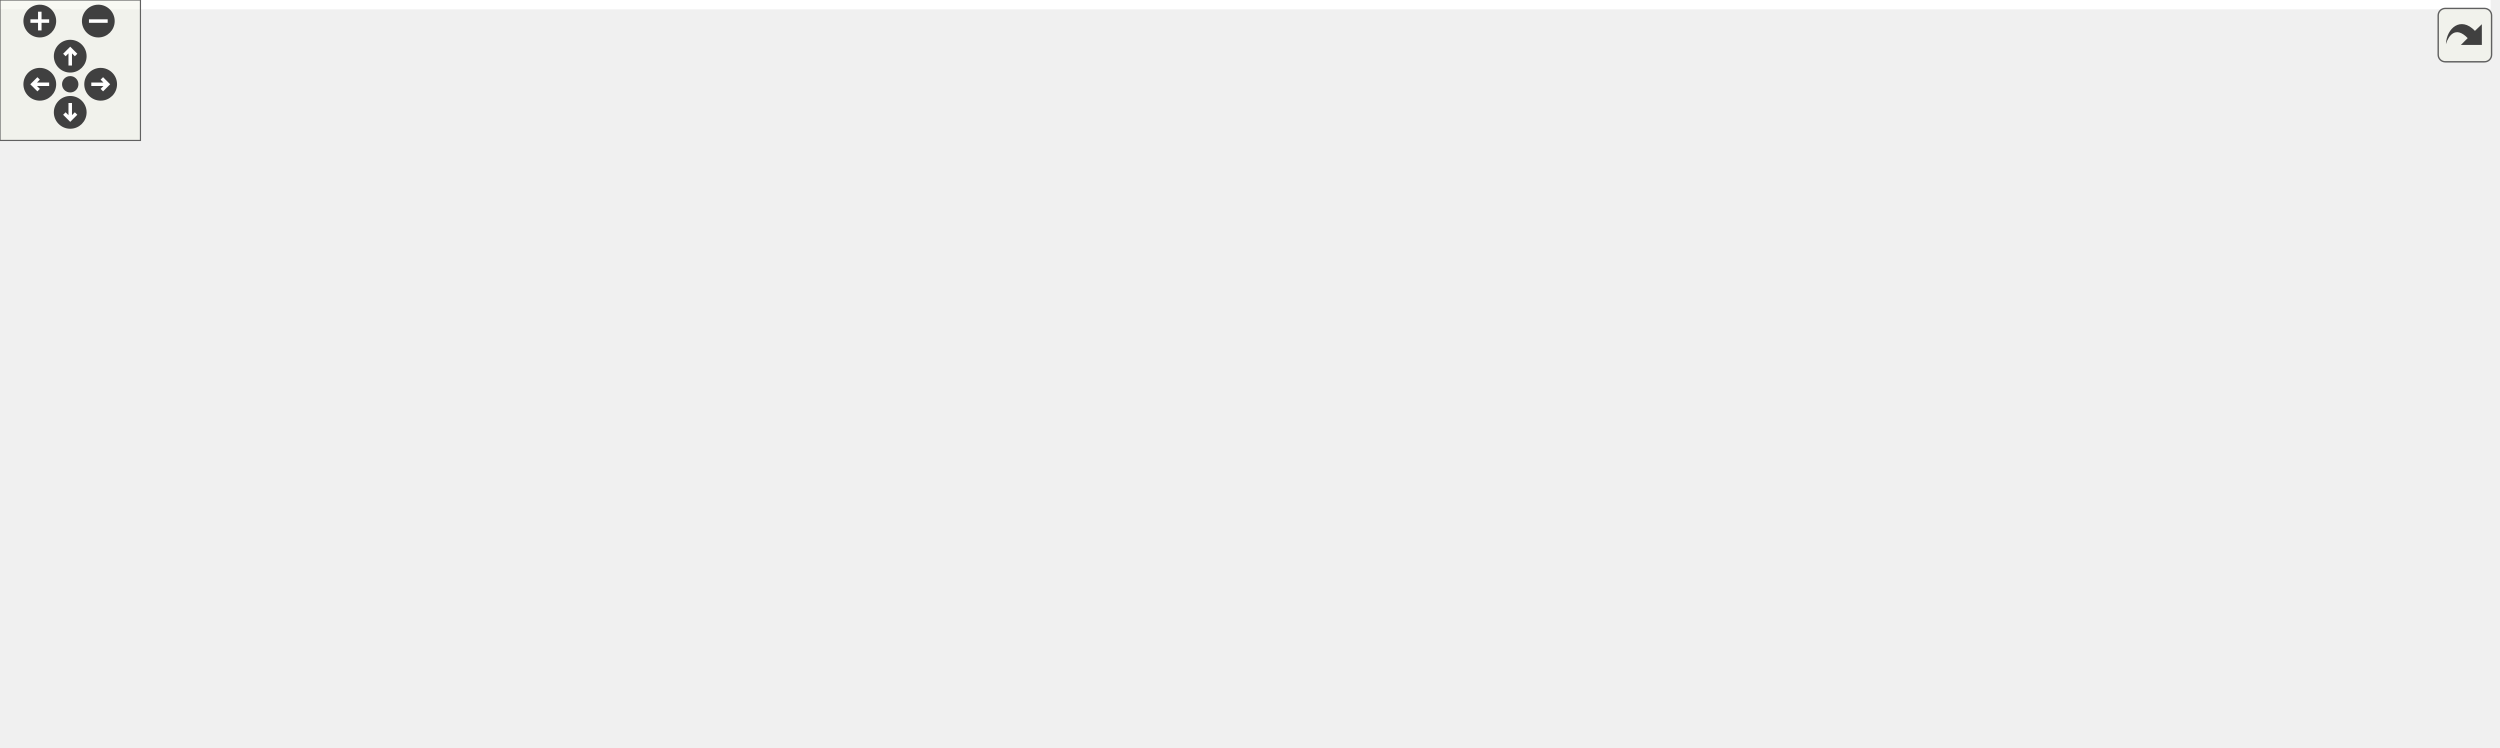
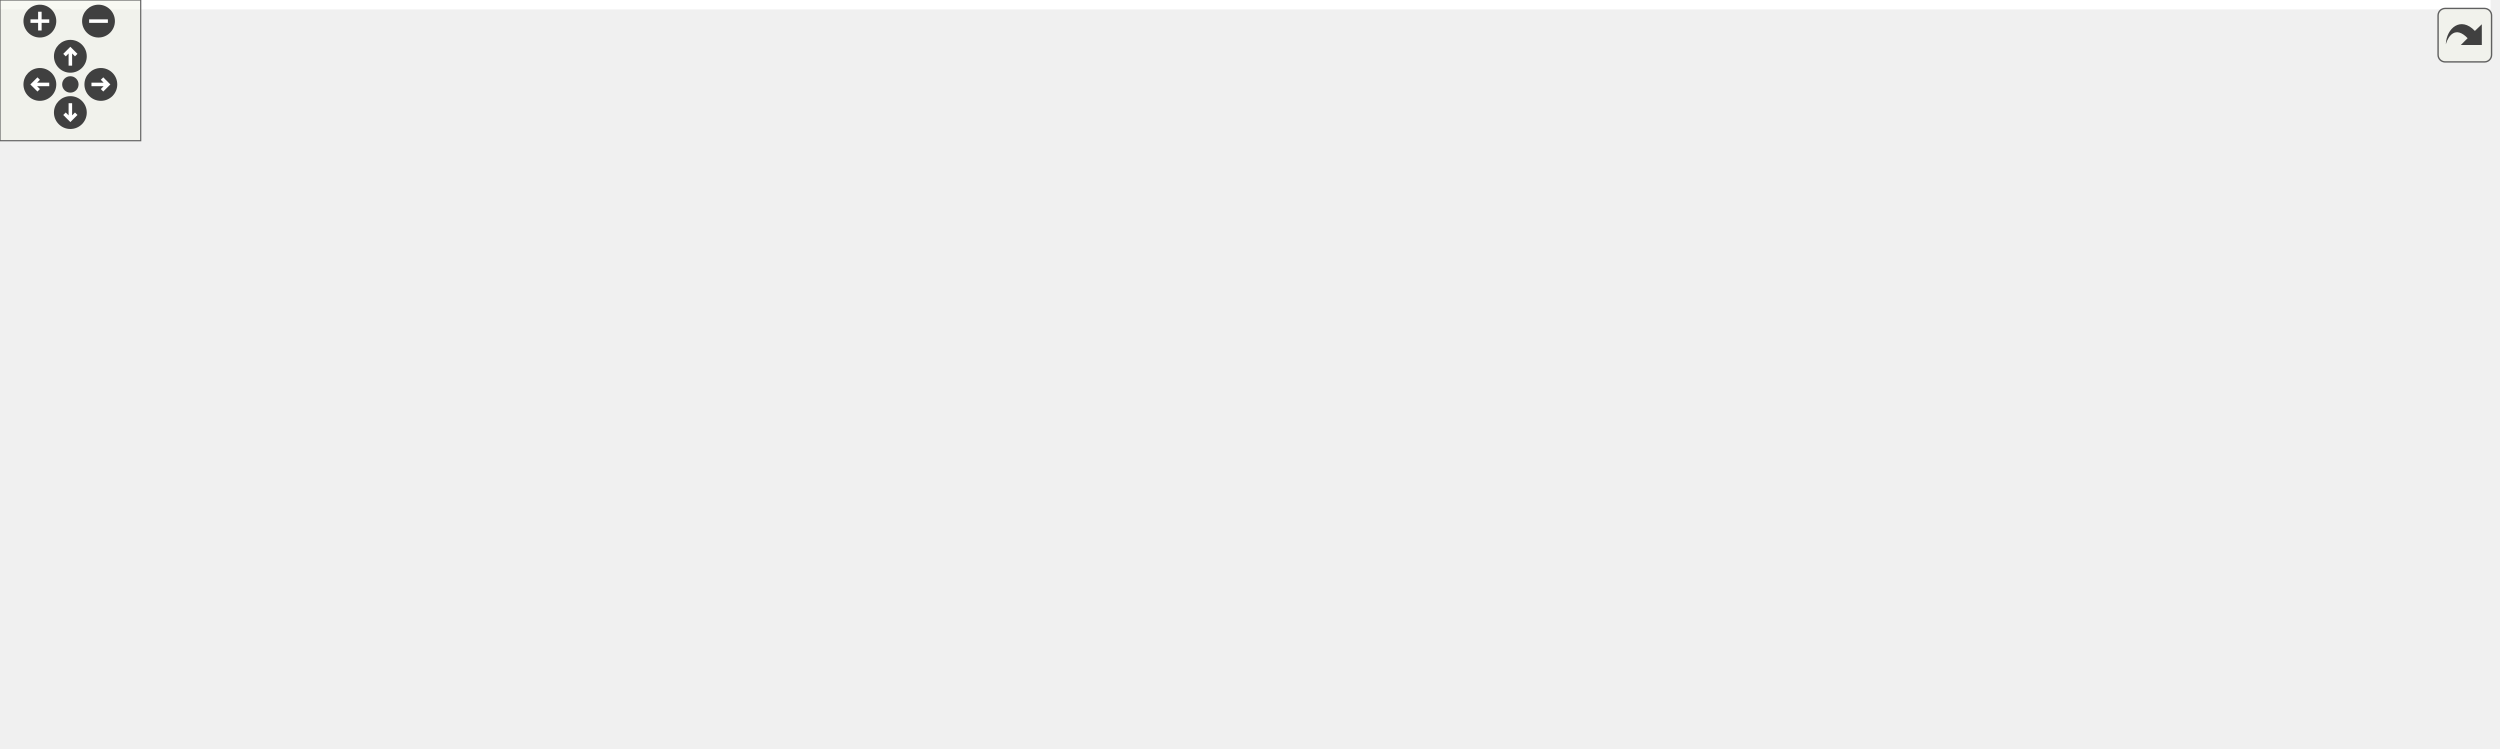
<svg xmlns="http://www.w3.org/2000/svg" xmlns:xlink="http://www.w3.org/1999/xlink" id="main" version="1.1" xml:space="preserve">
  <style type="text/css">
.edge:hover path { stroke: red; }
.edge:hover polygon { stroke: red; fill: red; }
</style>
  <defs>
    <circle id="rim" cx="0" cy="0" r="7" />
    <circle id="rim2" cx="0" cy="0" r="3.5" />
    <g id="zoomPlus">
      <use xlink:href="#rim" fill="#404040">
        <set attributeName="fill" to="#808080" begin="zoomplus.mouseover" end="zoomplus.mouseout" />
      </use>
      <path d="M-4,0h8M0,-4v8" fill="none" stroke="white" stroke-width="1.5" pointer-events="none" />
    </g>
    <g id="zoomMin">
      <use xlink:href="#rim" fill="#404040">
        <set attributeName="fill" to="#808080" begin="zoomminus.mouseover" end="zoomminus.mouseout" />
      </use>
      <path d="M-4,0h8" fill="none" stroke="white" stroke-width="1.5" pointer-events="none" />
    </g>
    <g id="dirArrow">
      <path fill="none" stroke="white" stroke-width="1.5" d="M0,-3.0v7 M-2.5,-0.5L0,-3.0L2.5,-0.5" />
    </g>
    <g id="resetDef">
      <use xlink:href="#rim2" fill="#404040">
        <set attributeName="fill" to="#808080" begin="reset.mouseover" end="reset.mouseout" />
      </use>
    </g>
  </defs>
  <svg id="graph" class="graph">
    <g id="viewport">
-       <polygon fill="white" stroke="none" points="-4,4 -4,-259 1064,-259 1064,4 -4,4" />
+       <polygon fill="white" stroke="none" points="-4,4 -4,-259 1062,-259 1062,4 -4,4" />
      <g id="node1" class="node">
        <g id="a_node1">
          <a xlink:title=" ">
-             <polygon fill="#bfbfbf" stroke="black" points="333.5,-224.5 333.5,-254.5 482.5,-254.5 482.5,-224.5 333.5,-224.5" />
-             <text text-anchor="start" x="341.5" y="-242.5" font-family="Helvetica,sans-Serif" font-size="10.00">C:/projects/ndt/sources</text>
-             <text text-anchor="middle" x="408" y="-231.5" font-family="Helvetica,sans-Serif" font-size="10.00">/include/ndt/packet_handlers.h</text>
+             <polygon fill="#bfbfbf" stroke="black" points="404.5,-224.5 404.5,-254.5 553.5,-254.5 553.5,-224.5 404.5,-224.5" />
+             <text text-anchor="start" x="412.5" y="-242.5" font-family="Helvetica,sans-Serif" font-size="10.00">C:/projects/ndt/sources</text>
+             <text text-anchor="middle" x="479" y="-231.5" font-family="Helvetica,sans-Serif" font-size="10.00">/include/ndt/packet_handlers.h</text>
          </a>
        </g>
      </g>
      <g id="node2" class="node">
        <g id="a_node2">
          <a xlink:title=" ">
-             <polygon fill="white" stroke="#bfbfbf" points="414,-56.5 414,-75.5 452,-75.5 452,-56.5 414,-56.5" />
-             <text text-anchor="middle" x="433" y="-63.5" font-family="Helvetica,sans-Serif" font-size="10.00">array</text>
+             <polygon fill="white" stroke="#bfbfbf" points="1020,-56.5 1020,-75.5 1058,-75.5 1058,-56.5 1020,-56.5" />
+             <text text-anchor="middle" x="1039" y="-63.5" font-family="Helvetica,sans-Serif" font-size="10.00">array</text>
          </a>
        </g>
      </g>
      <g id="edge1" class="edge">
-         <path fill="none" stroke="midnightblue" d="M340.21,-224.451C305.987,-213.715 274.486,-195.909 289,-168 313.172,-121.52 369.62,-91.977 404.227,-77.545" />
-         <polygon fill="midnightblue" stroke="midnightblue" points="405.807,-80.683 413.785,-73.711 403.201,-74.186 405.807,-80.683" />
+         <path fill="none" stroke="midnightblue" d="M513.833,-224.37C551.494,-209.362 613.462,-185.442 668,-168 815.249,-120.907 857.863,-120.599 1010.05,-76.171" />
+         <polygon fill="midnightblue" stroke="midnightblue" points="1011.15,-79.497 1019.76,-73.321 1009.18,-72.78 1011.15,-79.497" />
      </g>
      <g id="node3" class="node">
        <g id="a_node3">
          <a xlink:title=" ">
-             <polygon fill="white" stroke="#bfbfbf" points="298,-168.5 298,-187.5 356,-187.5 356,-168.5 298,-168.5" />
-             <text text-anchor="middle" x="327" y="-175.5" font-family="Helvetica,sans-Serif" font-size="10.00">functional</text>
+             <polygon fill="white" stroke="#bfbfbf" points="677,-168.5 677,-187.5 735,-187.5 735,-168.5 677,-168.5" />
+             <text text-anchor="middle" x="706" y="-175.5" font-family="Helvetica,sans-Serif" font-size="10.00">functional</text>
          </a>
        </g>
      </g>
      <g id="edge2" class="edge">
-         <path fill="none" stroke="midnightblue" d="M388.804,-224.399C376.184,-215.129 359.707,-203.025 346.939,-193.647" />
-         <polygon fill="midnightblue" stroke="midnightblue" points="348.918,-190.757 338.786,-187.658 344.773,-196.399 348.918,-190.757" />
+         <path fill="none" stroke="midnightblue" d="M532.508,-224.475C573.724,-213.672 629.75,-198.986 666.85,-189.262" />
+         <polygon fill="midnightblue" stroke="midnightblue" points="667.999,-192.579 676.785,-186.658 666.224,-185.808 667.999,-192.579" />
      </g>
      <g id="node4" class="node">
        <g id="a_node4">
          <a xlink:title=" ">
-             <polygon fill="white" stroke="#bfbfbf" points="334,-56.5 334,-75.5 396,-75.5 396,-56.5 334,-56.5" />
-             <text text-anchor="middle" x="365" y="-63.5" font-family="Helvetica,sans-Serif" font-size="10.00">type_traits</text>
+             <polygon fill="white" stroke="#bfbfbf" points="332,-56.5 332,-75.5 394,-75.5 394,-56.5 332,-56.5" />
+             <text text-anchor="middle" x="363" y="-63.5" font-family="Helvetica,sans-Serif" font-size="10.00">type_traits</text>
          </a>
        </g>
      </g>
      <g id="edge3" class="edge">
-         <path fill="none" stroke="midnightblue" d="M404.481,-224.465C396.768,-193.704 378.371,-120.329 369.689,-85.7" />
-         <polygon fill="midnightblue" stroke="midnightblue" points="372.973,-84.408 367.146,-75.56 366.183,-86.111 372.973,-84.408" />
+         <path fill="none" stroke="midnightblue" d="M475.15,-224.366C467.891,-199.61 450.317,-147.649 422,-112 412.295,-99.782 398.565,-89.052 386.792,-81.137" />
+         <polygon fill="midnightblue" stroke="midnightblue" points="388.574,-78.121 378.27,-75.655 384.787,-84.008 388.574,-78.121" />
      </g>
      <g id="node5" class="node">
        <g id="a_node5">
          <a xlink:title=" ">
-             <polygon fill="white" stroke="#bfbfbf" points="412,-168.5 412,-187.5 452,-187.5 452,-168.5 412,-168.5" />
-             <text text-anchor="middle" x="432" y="-175.5" font-family="Helvetica,sans-Serif" font-size="10.00">utility</text>
+             <polygon fill="white" stroke="#bfbfbf" points="0,-56.5 0,-75.5 40,-75.5 40,-56.5 0,-56.5" />
+             <text text-anchor="middle" x="20" y="-63.5" font-family="Helvetica,sans-Serif" font-size="10.00">utility</text>
          </a>
        </g>
      </g>
      <g id="edge4" class="edge">
-         <path fill="none" stroke="midnightblue" d="M413.688,-224.399C416.995,-216.199 421.198,-205.781 424.742,-196.994" />
-         <polygon fill="midnightblue" stroke="midnightblue" points="428.013,-198.241 428.508,-187.658 421.521,-195.622 428.013,-198.241" />
+         <path fill="none" stroke="midnightblue" d="M440.758,-224.484C385.554,-204.222 280.349,-165.501 191,-132 141.333,-113.378 83.69,-91.388 49.617,-78.351" />
+         <polygon fill="midnightblue" stroke="midnightblue" points="50.837,-75.07 40.246,-74.764 48.334,-81.608 50.837,-75.07" />
      </g>
      <g id="node6" class="node">
        <g id="a_node6">
          <a xlink:href="bin__rw_8h.html" target="_top" xlink:title=" ">
-             <polygon fill="white" stroke="black" points="470.5,-168.5 470.5,-187.5 523.5,-187.5 523.5,-168.5 470.5,-168.5" />
-             <text text-anchor="middle" x="497" y="-175.5" font-family="Helvetica,sans-Serif" font-size="10.00">bin_rw.h</text>
+             <polygon fill="white" stroke="black" points="358.5,-168.5 358.5,-187.5 411.5,-187.5 411.5,-168.5 358.5,-168.5" />
+             <text text-anchor="middle" x="385" y="-175.5" font-family="Helvetica,sans-Serif" font-size="10.00">bin_rw.h</text>
          </a>
        </g>
      </g>
      <g id="edge5" class="edge">
-         <path fill="none" stroke="midnightblue" d="M429.092,-224.399C443.091,-215.04 461.411,-202.792 475.495,-193.377" />
-         <polygon fill="midnightblue" stroke="midnightblue" points="477.682,-196.125 484.05,-187.658 473.791,-190.306 477.682,-196.125" />
+         <path fill="none" stroke="midnightblue" d="M456.723,-224.399C441.797,-214.951 422.219,-202.559 407.29,-193.109" />
+         <polygon fill="midnightblue" stroke="midnightblue" points="408.999,-190.049 398.678,-187.658 405.255,-195.964 408.999,-190.049" />
      </g>
      <g id="node26" class="node">
        <g id="a_node26">
          <a xlink:href="utils_8h.html" target="_top" xlink:title=" ">
-             <polygon fill="white" stroke="black" points="591.5,-112.5 591.5,-131.5 634.5,-131.5 634.5,-112.5 591.5,-112.5" />
-             <text text-anchor="middle" x="613" y="-119.5" font-family="Helvetica,sans-Serif" font-size="10.00">utils.h</text>
-           </a>
-         </g>
-       </g>
-       <g id="edge41" class="edge">
-         <path fill="none" stroke="midnightblue" d="M451.052,-224.456C475.593,-215.606 506.452,-203.021 532,-188 556.131,-173.813 580.783,-152.928 596.45,-138.686" />
-         <polygon fill="midnightblue" stroke="midnightblue" points="599.207,-140.904 604.169,-131.543 594.453,-135.766 599.207,-140.904" />
+             <polygon fill="white" stroke="black" points="577.5,-112.5 577.5,-131.5 620.5,-131.5 620.5,-112.5 577.5,-112.5" />
+             <text text-anchor="middle" x="599" y="-119.5" font-family="Helvetica,sans-Serif" font-size="10.00">utils.h</text>
+           </a>
+         </g>
+       </g>
+       <g id="edge42" class="edge">
+         <path fill="none" stroke="midnightblue" d="M493.714,-224.337C516.22,-202.676 559.049,-161.453 582.551,-138.832" />
+         <polygon fill="midnightblue" stroke="midnightblue" points="585.215,-141.126 589.993,-131.669 580.361,-136.082 585.215,-141.126" />
      </g>
      <g id="edge8" class="edge">
-         <path fill="none" stroke="midnightblue" d="M486.185,-168.47C474.848,-159.491 456.554,-144.896 441,-132 420.701,-115.17 397.738,-95.432 382.417,-82.16" />
-         <polygon fill="midnightblue" stroke="midnightblue" points="384.603,-79.422 374.757,-75.511 380.014,-84.709 384.603,-79.422" />
+         <path fill="none" stroke="midnightblue" d="M374.562,-168.245C365.576,-159.969 353.254,-146.663 348,-132 342.451,-116.515 347.677,-98.205 353.429,-84.97" />
+         <polygon fill="midnightblue" stroke="midnightblue" points="356.76,-86.123 357.96,-75.596 350.457,-83.077 356.76,-86.123" />
      </g>
      <g id="node7" class="node">
        <g id="a_node7">
          <a xlink:title=" ">
-             <polygon fill="white" stroke="#bfbfbf" points="450,-112.5 450,-131.5 506,-131.5 506,-112.5 450,-112.5" />
-             <text text-anchor="middle" x="478" y="-119.5" font-family="Helvetica,sans-Serif" font-size="10.00">algorithm</text>
+             <polygon fill="white" stroke="#bfbfbf" points="357,-112.5 357,-131.5 413,-131.5 413,-112.5 357,-112.5" />
+             <text text-anchor="middle" x="385" y="-119.5" font-family="Helvetica,sans-Serif" font-size="10.00">algorithm</text>
          </a>
        </g>
      </g>
      <g id="edge6" class="edge">
-         <path fill="none" stroke="midnightblue" d="M493.863,-168.083C491.317,-160.849 487.644,-150.409 484.473,-141.397" />
-         <polygon fill="midnightblue" stroke="midnightblue" points="487.7,-140.023 481.079,-131.751 481.097,-142.346 487.7,-140.023" />
+         <path fill="none" stroke="midnightblue" d="M385,-168.083C385,-161.006 385,-150.861 385,-141.986" />
+         <polygon fill="midnightblue" stroke="midnightblue" points="388.5,-141.751 385,-131.751 381.5,-141.751 388.5,-141.751" />
      </g>
      <g id="node8" class="node">
        <g id="a_node8">
          <a xlink:title=" ">
-             <polygon fill="white" stroke="#bfbfbf" points="270,-56.5 270,-75.5 316,-75.5 316,-56.5 270,-56.5" />
-             <text text-anchor="middle" x="293" y="-63.5" font-family="Helvetica,sans-Serif" font-size="10.00">cstring</text>
+             <polygon fill="white" stroke="#bfbfbf" points="268,-56.5 268,-75.5 314,-75.5 314,-56.5 268,-56.5" />
+             <text text-anchor="middle" x="291" y="-63.5" font-family="Helvetica,sans-Serif" font-size="10.00">cstring</text>
          </a>
        </g>
      </g>
      <g id="edge7" class="edge">
-         <path fill="none" stroke="midnightblue" d="M480.992,-168.368C445.539,-149.251 360.188,-103.229 317.779,-80.361" />
-         <polygon fill="midnightblue" stroke="midnightblue" points="319.396,-77.257 308.933,-75.591 316.074,-83.418 319.396,-77.257" />
+         <path fill="none" stroke="midnightblue" d="M376.171,-168.274C367.288,-159.378 353.322,-145.067 342,-132 328.263,-116.146 313.577,-97.192 303.509,-83.855" />
+         <polygon fill="midnightblue" stroke="midnightblue" points="306.142,-81.531 297.345,-75.626 300.539,-85.728 306.142,-81.531" />
      </g>
      <g id="node9" class="node">
        <g id="a_node9">
          <a xlink:href="buffer_8h.html" target="_top" xlink:title=" ">
-             <polygon fill="white" stroke="black" points="524,-112.5 524,-131.5 572,-131.5 572,-112.5 524,-112.5" />
-             <text text-anchor="middle" x="548" y="-119.5" font-family="Helvetica,sans-Serif" font-size="10.00">buffer.h</text>
+             <polygon fill="white" stroke="black" points="469,-112.5 469,-131.5 517,-131.5 517,-112.5 469,-112.5" />
+             <text text-anchor="middle" x="493" y="-119.5" font-family="Helvetica,sans-Serif" font-size="10.00">buffer.h</text>
          </a>
        </g>
      </g>
      <g id="edge9" class="edge">
-         <path fill="none" stroke="midnightblue" d="M505.422,-168.083C512.848,-160.22 523.852,-148.569 532.812,-139.081" />
-         <polygon fill="midnightblue" stroke="midnightblue" points="535.413,-141.424 539.735,-131.751 530.324,-136.618 535.413,-141.424" />
+         <path fill="none" stroke="midnightblue" d="M402.352,-168.324C419.672,-159.664 446.515,-146.242 466.502,-136.249" />
+         <polygon fill="midnightblue" stroke="midnightblue" points="468.312,-139.257 475.691,-131.655 465.181,-132.996 468.312,-139.257" />
      </g>
      <g id="node23" class="node">
        <g id="a_node23">
          <a xlink:href="endian_8h.html" target="_top" xlink:title=" ">
-             <polygon fill="white" stroke="black" points="188.5,-112.5 188.5,-131.5 241.5,-131.5 241.5,-112.5 188.5,-112.5" />
-             <text text-anchor="middle" x="215" y="-119.5" font-family="Helvetica,sans-Serif" font-size="10.00">endian.h</text>
+             <polygon fill="white" stroke="black" points="200.5,-112.5 200.5,-131.5 253.5,-131.5 253.5,-112.5 200.5,-112.5" />
+             <text text-anchor="middle" x="227" y="-119.5" font-family="Helvetica,sans-Serif" font-size="10.00">endian.h</text>
          </a>
        </g>
      </g>
      <g id="edge25" class="edge">
-         <path fill="none" stroke="midnightblue" d="M470.308,-170.125C467.177,-169.378 464.022,-168.654 461,-168 387.069,-152.014 299.834,-136.945 251.642,-128.949" />
-         <polygon fill="midnightblue" stroke="midnightblue" points="252.121,-125.481 241.685,-127.305 250.981,-132.387 252.121,-125.481" />
-       </g>
-       <g id="edge31" class="edge">
-         <path fill="none" stroke="midnightblue" d="M515.381,-168.444C534.216,-159.675 563.731,-145.935 585.379,-135.858" />
-         <polygon fill="midnightblue" stroke="midnightblue" points="587.117,-138.91 594.705,-131.516 584.162,-132.564 587.117,-138.91" />
+         <path fill="none" stroke="midnightblue" d="M359.964,-168.444C333.384,-159.359 291.191,-144.939 261.477,-134.783" />
+         <polygon fill="midnightblue" stroke="midnightblue" points="262.513,-131.439 251.918,-131.516 260.249,-138.062 262.513,-131.439" />
+       </g>
+       <g id="edge32" class="edge">
+         <path fill="none" stroke="midnightblue" d="M411.671,-170.27C451.315,-160.266 525.629,-141.514 567.761,-130.883" />
+         <polygon fill="midnightblue" stroke="midnightblue" points="568.65,-134.268 577.489,-128.428 566.937,-127.481 568.65,-134.268" />
      </g>
      <g id="edge14" class="edge">
-         <path fill="none" stroke="midnightblue" d="M523.699,-113.829C493.039,-104.782 439.943,-89.114 403.68,-78.414" />
-         <polygon fill="midnightblue" stroke="midnightblue" points="404.513,-75.01 393.931,-75.537 402.532,-81.724 404.513,-75.01" />
+         <path fill="none" stroke="midnightblue" d="M472.401,-112.444C451.007,-103.557 417.319,-89.563 392.976,-79.451" />
+         <polygon fill="midnightblue" stroke="midnightblue" points="394.08,-76.12 383.503,-75.516 391.395,-82.585 394.08,-76.12" />
      </g>
      <g id="node10" class="node">
        <g id="a_node10">
          <a xlink:title=" ">
-             <polygon fill="white" stroke="#bfbfbf" points="470.5,-56.5 470.5,-75.5 519.5,-75.5 519.5,-56.5 470.5,-56.5" />
-             <text text-anchor="middle" x="495" y="-63.5" font-family="Helvetica,sans-Serif" font-size="10.00">cassert</text>
+             <polygon fill="white" stroke="#bfbfbf" points="412.5,-56.5 412.5,-75.5 461.5,-75.5 461.5,-56.5 412.5,-56.5" />
+             <text text-anchor="middle" x="437" y="-63.5" font-family="Helvetica,sans-Serif" font-size="10.00">cassert</text>
          </a>
        </g>
      </g>
      <g id="edge10" class="edge">
-         <path fill="none" stroke="midnightblue" d="M539.248,-112.083C531.53,-104.22 520.095,-92.569 510.783,-83.081" />
-         <polygon fill="midnightblue" stroke="midnightblue" points="513.092,-80.436 503.589,-75.751 508.096,-85.34 513.092,-80.436" />
+         <path fill="none" stroke="midnightblue" d="M484.003,-112.324C475.806,-104.42 463.494,-92.548 453.528,-82.938" />
+         <polygon fill="midnightblue" stroke="midnightblue" points="455.789,-80.256 446.161,-75.834 450.93,-85.295 455.789,-80.256" />
      </g>
      <g id="node11" class="node">
        <g id="a_node11">
          <a xlink:title=" ">
-             <polygon fill="white" stroke="#bfbfbf" points="391,-0.5 391,-19.5 439,-19.5 439,-0.5 391,-0.5" />
-             <text text-anchor="middle" x="415" y="-7.5" font-family="Helvetica,sans-Serif" font-size="10.00">cstddef</text>
+             <polygon fill="white" stroke="#bfbfbf" points="333,-0.5 333,-19.5 381,-19.5 381,-0.5 333,-0.5" />
+             <text text-anchor="middle" x="357" y="-7.5" font-family="Helvetica,sans-Serif" font-size="10.00">cstddef</text>
          </a>
        </g>
      </g>
      <g id="edge11" class="edge">
-         <path fill="none" stroke="midnightblue" d="M547.64,-112.256C546.618,-98.561 542.731,-71.967 528,-56 516.921,-43.991 477.943,-30.057 448.845,-20.913" />
-         <polygon fill="midnightblue" stroke="midnightblue" points="449.614,-17.488 439.027,-17.89 447.554,-24.178 449.614,-17.488" />
+         <path fill="none" stroke="midnightblue" d="M492.189,-112.234C490.47,-98.508 485.269,-71.874 470,-56 458.706,-44.258 419.972,-30.322 390.981,-21.103" />
+         <polygon fill="midnightblue" stroke="midnightblue" points="391.782,-17.686 381.194,-18.05 389.698,-24.369 391.782,-17.686" />
      </g>
      <g id="node12" class="node">
        <g id="a_node12">
          <a xlink:title=" ">
-             <polygon fill="white" stroke="#bfbfbf" points="206,-56.5 206,-75.5 252,-75.5 252,-56.5 206,-56.5" />
-             <text text-anchor="middle" x="229" y="-63.5" font-family="Helvetica,sans-Serif" font-size="10.00">cstdint</text>
+             <polygon fill="white" stroke="#bfbfbf" points="204,-56.5 204,-75.5 250,-75.5 250,-56.5 204,-56.5" />
+             <text text-anchor="middle" x="227" y="-63.5" font-family="Helvetica,sans-Serif" font-size="10.00">cstdint</text>
          </a>
        </g>
      </g>
      <g id="edge12" class="edge">
-         <path fill="none" stroke="midnightblue" d="M523.934,-114.062C520.939,-113.309 517.908,-112.6 515,-112 406.498,-89.607 374.379,-98.917 262.334,-76.034" />
-         <polygon fill="midnightblue" stroke="midnightblue" points="262.833,-72.563 252.33,-73.95 261.405,-79.416 262.833,-72.563" />
+         <path fill="none" stroke="midnightblue" d="M468.941,-117.062C427.994,-110.212 341.974,-95.186 259.757,-76.018" />
+         <polygon fill="midnightblue" stroke="midnightblue" points="260.548,-72.609 250.012,-73.722 258.943,-79.422 260.548,-72.609" />
      </g>
      <g id="node13" class="node">
        <g id="a_node13">
          <a xlink:title=" ">
-             <polygon fill="white" stroke="#bfbfbf" points="576,-56.5 576,-75.5 650,-75.5 650,-56.5 576,-56.5" />
-             <text text-anchor="middle" x="613" y="-63.5" font-family="Helvetica,sans-Serif" font-size="10.00">system_error</text>
+             <polygon fill="white" stroke="#bfbfbf" points="518,-56.5 518,-75.5 592,-75.5 592,-56.5 518,-56.5" />
+             <text text-anchor="middle" x="555" y="-63.5" font-family="Helvetica,sans-Serif" font-size="10.00">system_error</text>
          </a>
        </g>
      </g>
      <g id="edge13" class="edge">
-         <path fill="none" stroke="midnightblue" d="M558.443,-112.324C568.146,-104.263 582.815,-92.076 594.5,-82.37" />
-         <polygon fill="midnightblue" stroke="midnightblue" points="596.911,-84.916 602.367,-75.834 592.438,-79.532 596.911,-84.916" />
+         <path fill="none" stroke="midnightblue" d="M502.961,-112.324C512.127,-104.341 525.937,-92.313 537.028,-82.653" />
+         <polygon fill="midnightblue" stroke="midnightblue" points="539.615,-85.041 544.857,-75.834 535.018,-79.762 539.615,-85.041" />
      </g>
      <g id="node14" class="node">
        <g id="a_node14">
          <a xlink:href="common_8h.html" target="_top" xlink:title="Header with typedefs to make type designation platform independent.">
-             <polygon fill="white" stroke="black" points="668,-56.5 668,-75.5 730,-75.5 730,-56.5 668,-56.5" />
-             <text text-anchor="middle" x="699" y="-63.5" font-family="Helvetica,sans-Serif" font-size="10.00">common.h</text>
+             <polygon fill="white" stroke="black" points="610,-56.5 610,-75.5 672,-75.5 672,-56.5 610,-56.5" />
+             <text text-anchor="middle" x="641" y="-63.5" font-family="Helvetica,sans-Serif" font-size="10.00">common.h</text>
          </a>
        </g>
      </g>
      <g id="edge15" class="edge">
-         <path fill="none" stroke="midnightblue" d="M571.926,-112.444C597.219,-103.399 637.302,-89.064 665.68,-78.916" />
-         <polygon fill="midnightblue" stroke="midnightblue" points="666.948,-82.179 675.186,-75.516 664.591,-75.588 666.948,-82.179" />
+         <path fill="none" stroke="midnightblue" d="M516.451,-112.444C541.133,-103.438 580.185,-89.189 607.977,-79.049" />
+         <polygon fill="midnightblue" stroke="midnightblue" points="609.464,-82.232 617.659,-75.516 607.065,-75.656 609.464,-82.232" />
      </g>
      <g id="edge24" class="edge">
-         <path fill="none" stroke="midnightblue" d="M667.59,-57.77C664.69,-57.151 661.793,-56.552 659,-56 568.772,-38.165 542.61,-40.365 448.975,-20.035" />
-         <polygon fill="midnightblue" stroke="midnightblue" points="449.602,-16.589 439.083,-17.859 448.098,-23.426 449.602,-16.589" />
+         <path fill="none" stroke="midnightblue" d="M609.59,-57.77C606.69,-57.151 603.793,-56.552 601,-56 510.772,-38.165 484.61,-40.365 390.975,-20.035" />
+         <polygon fill="midnightblue" stroke="midnightblue" points="391.602,-16.589 381.083,-17.859 390.098,-23.426 391.602,-16.589" />
      </g>
      <g id="node15" class="node">
        <g id="a_node15">
          <a xlink:title=" ">
-             <polygon fill="white" stroke="#bfbfbf" points="705,-0.5 705,-19.5 767,-19.5 767,-0.5 705,-0.5" />
-             <text text-anchor="middle" x="736" y="-7.5" font-family="Helvetica,sans-Serif" font-size="10.00">arpa/inet.h</text>
+             <polygon fill="white" stroke="#bfbfbf" points="647,-0.5 647,-19.5 709,-19.5 709,-0.5 647,-0.5" />
+             <text text-anchor="middle" x="678" y="-7.5" font-family="Helvetica,sans-Serif" font-size="10.00">arpa/inet.h</text>
          </a>
        </g>
      </g>
      <g id="edge16" class="edge">
-         <path fill="none" stroke="midnightblue" d="M705.11,-56.083C710.282,-48.534 717.846,-37.495 724.194,-28.23" />
-         <polygon fill="midnightblue" stroke="midnightblue" points="727.239,-29.979 730.004,-19.751 721.464,-26.022 727.239,-29.979" />
+         <path fill="none" stroke="midnightblue" d="M647.11,-56.083C652.282,-48.534 659.846,-37.495 666.194,-28.23" />
+         <polygon fill="midnightblue" stroke="midnightblue" points="669.239,-29.979 672.004,-19.751 663.464,-26.022 669.239,-29.979" />
      </g>
      <g id="node16" class="node">
        <g id="a_node16">
          <a xlink:title=" ">
-             <polygon fill="white" stroke="#bfbfbf" points="785.5,-0.5 785.5,-19.5 832.5,-19.5 832.5,-0.5 785.5,-0.5" />
-             <text text-anchor="middle" x="809" y="-7.5" font-family="Helvetica,sans-Serif" font-size="10.00">errno.h</text>
+             <polygon fill="white" stroke="#bfbfbf" points="727.5,-0.5 727.5,-19.5 774.5,-19.5 774.5,-0.5 727.5,-0.5" />
+             <text text-anchor="middle" x="751" y="-7.5" font-family="Helvetica,sans-Serif" font-size="10.00">errno.h</text>
          </a>
        </g>
      </g>
      <g id="edge17" class="edge">
-         <path fill="none" stroke="midnightblue" d="M716.673,-56.324C734.394,-47.625 761.903,-34.12 782.288,-24.113" />
-         <polygon fill="midnightblue" stroke="midnightblue" points="783.936,-27.203 791.37,-19.654 780.851,-20.919 783.936,-27.203" />
+         <path fill="none" stroke="midnightblue" d="M658.673,-56.324C676.394,-47.625 703.903,-34.12 724.288,-24.113" />
+         <polygon fill="midnightblue" stroke="midnightblue" points="725.936,-27.203 733.37,-19.654 722.851,-20.919 725.936,-27.203" />
      </g>
      <g id="node17" class="node">
        <g id="a_node17">
          <a xlink:title=" ">
-             <polygon fill="white" stroke="#bfbfbf" points="850.5,-0.5 850.5,-19.5 893.5,-19.5 893.5,-0.5 850.5,-0.5" />
-             <text text-anchor="middle" x="872" y="-7.5" font-family="Helvetica,sans-Serif" font-size="10.00">fcntl.h</text>
+             <polygon fill="white" stroke="#bfbfbf" points="792.5,-0.5 792.5,-19.5 835.5,-19.5 835.5,-0.5 792.5,-0.5" />
+             <text text-anchor="middle" x="814" y="-7.5" font-family="Helvetica,sans-Serif" font-size="10.00">fcntl.h</text>
          </a>
        </g>
      </g>
      <g id="edge18" class="edge">
-         <path fill="none" stroke="midnightblue" d="M726.412,-56.444C757.448,-46.756 807.923,-31.001 840.54,-20.82" />
-         <polygon fill="midnightblue" stroke="midnightblue" points="841.952,-24.046 850.455,-17.725 839.866,-17.364 841.952,-24.046" />
+         <path fill="none" stroke="midnightblue" d="M668.412,-56.444C699.448,-46.756 749.923,-31.001 782.54,-20.82" />
+         <polygon fill="midnightblue" stroke="midnightblue" points="783.952,-24.046 792.455,-17.725 781.866,-17.364 783.952,-24.046" />
      </g>
      <g id="node18" class="node">
        <g id="a_node18">
          <a xlink:title=" ">
-             <polygon fill="white" stroke="#bfbfbf" points="911.5,-0.5 911.5,-19.5 960.5,-19.5 960.5,-0.5 911.5,-0.5" />
-             <text text-anchor="middle" x="936" y="-7.5" font-family="Helvetica,sans-Serif" font-size="10.00">netdb.h</text>
+             <polygon fill="white" stroke="#bfbfbf" points="853.5,-0.5 853.5,-19.5 902.5,-19.5 902.5,-0.5 853.5,-0.5" />
+             <text text-anchor="middle" x="878" y="-7.5" font-family="Helvetica,sans-Serif" font-size="10.00">netdb.h</text>
          </a>
        </g>
      </g>
      <g id="edge19" class="edge">
-         <path fill="none" stroke="midnightblue" d="M730.005,-58.007C733.044,-57.327 736.082,-56.649 739,-56 808.717,-40.505 828.829,-38.02 901.108,-20.385" />
-         <polygon fill="midnightblue" stroke="midnightblue" points="902.291,-23.699 911.168,-17.916 900.622,-16.901 902.291,-23.699" />
+         <path fill="none" stroke="midnightblue" d="M672.005,-58.007C675.044,-57.327 678.082,-56.649 681,-56 750.717,-40.505 770.829,-38.02 843.108,-20.385" />
+         <polygon fill="midnightblue" stroke="midnightblue" points="844.291,-23.699 853.168,-17.916 842.622,-16.901 844.291,-23.699" />
      </g>
      <g id="node19" class="node">
        <g id="a_node19">
          <a xlink:title=" ">
-             <polygon fill="white" stroke="#bfbfbf" points="978.5,-0.5 978.5,-19.5 1043.5,-19.5 1043.5,-0.5 978.5,-0.5" />
-             <text text-anchor="middle" x="1011" y="-7.5" font-family="Helvetica,sans-Serif" font-size="10.00">netinet/in.h</text>
+             <polygon fill="white" stroke="#bfbfbf" points="920.5,-0.5 920.5,-19.5 985.5,-19.5 985.5,-0.5 920.5,-0.5" />
+             <text text-anchor="middle" x="953" y="-7.5" font-family="Helvetica,sans-Serif" font-size="10.00">netinet/in.h</text>
          </a>
        </g>
      </g>
      <g id="edge20" class="edge">
-         <path fill="none" stroke="midnightblue" d="M730.402,-57.727C733.303,-57.117 736.203,-56.532 739,-56 837.886,-37.192 866.125,-39.009 968.245,-20.236" />
-         <polygon fill="midnightblue" stroke="midnightblue" points="969.172,-23.624 978.363,-18.354 967.892,-16.742 969.172,-23.624" />
+         <path fill="none" stroke="midnightblue" d="M672.402,-57.727C675.303,-57.117 678.203,-56.532 681,-56 779.886,-37.192 808.125,-39.009 910.245,-20.236" />
+         <polygon fill="midnightblue" stroke="midnightblue" points="911.172,-23.624 920.363,-18.354 909.892,-16.742 911.172,-23.624" />
      </g>
      <g id="node20" class="node">
        <g id="a_node20">
          <a xlink:title=" ">
-             <polygon fill="white" stroke="#bfbfbf" points="457.5,-0.5 457.5,-19.5 530.5,-19.5 530.5,-0.5 457.5,-0.5" />
-             <text text-anchor="middle" x="494" y="-7.5" font-family="Helvetica,sans-Serif" font-size="10.00">sys/socket.h</text>
+             <polygon fill="white" stroke="#bfbfbf" points="399.5,-0.5 399.5,-19.5 472.5,-19.5 472.5,-0.5 399.5,-0.5" />
+             <text text-anchor="middle" x="436" y="-7.5" font-family="Helvetica,sans-Serif" font-size="10.00">sys/socket.h</text>
          </a>
        </g>
      </g>
      <g id="edge21" class="edge">
-         <path fill="none" stroke="midnightblue" d="M667.865,-56.799C632.729,-47.543 575.382,-32.437 536.23,-22.124" />
-         <polygon fill="midnightblue" stroke="midnightblue" points="537.007,-18.709 526.446,-19.547 535.224,-25.479 537.007,-18.709" />
+         <path fill="none" stroke="midnightblue" d="M609.865,-56.799C574.729,-47.543 517.382,-32.437 478.23,-22.124" />
+         <polygon fill="midnightblue" stroke="midnightblue" points="479.007,-18.709 468.446,-19.547 477.224,-25.479 479.007,-18.709" />
      </g>
      <g id="node21" class="node">
        <g id="a_node21">
          <a xlink:title=" ">
-             <polygon fill="white" stroke="#bfbfbf" points="549,-0.5 549,-19.5 617,-19.5 617,-0.5 549,-0.5" />
-             <text text-anchor="middle" x="583" y="-7.5" font-family="Helvetica,sans-Serif" font-size="10.00">sys/types.h</text>
+             <polygon fill="white" stroke="#bfbfbf" points="491,-0.5 491,-19.5 559,-19.5 559,-0.5 491,-0.5" />
+             <text text-anchor="middle" x="525" y="-7.5" font-family="Helvetica,sans-Serif" font-size="10.00">sys/types.h</text>
          </a>
        </g>
      </g>
      <g id="edge22" class="edge">
-         <path fill="none" stroke="midnightblue" d="M680.619,-56.444C661.784,-47.675 632.269,-33.935 610.621,-23.858" />
-         <polygon fill="midnightblue" stroke="midnightblue" points="611.838,-20.564 601.295,-19.516 608.883,-26.91 611.838,-20.564" />
+         <path fill="none" stroke="midnightblue" d="M622.619,-56.444C603.784,-47.675 574.269,-33.935 552.621,-23.858" />
+         <polygon fill="midnightblue" stroke="midnightblue" points="553.838,-20.564 543.295,-19.516 550.883,-26.91 553.838,-20.564" />
      </g>
      <g id="node22" class="node">
        <g id="a_node22">
          <a xlink:title=" ">
-             <polygon fill="white" stroke="#bfbfbf" points="635.5,-0.5 635.5,-19.5 686.5,-19.5 686.5,-0.5 635.5,-0.5" />
-             <text text-anchor="middle" x="661" y="-7.5" font-family="Helvetica,sans-Serif" font-size="10.00">unistd.h</text>
+             <polygon fill="white" stroke="#bfbfbf" points="577.5,-0.5 577.5,-19.5 628.5,-19.5 628.5,-0.5 577.5,-0.5" />
+             <text text-anchor="middle" x="603" y="-7.5" font-family="Helvetica,sans-Serif" font-size="10.00">unistd.h</text>
          </a>
        </g>
      </g>
      <g id="edge23" class="edge">
-         <path fill="none" stroke="midnightblue" d="M692.725,-56.083C687.358,-48.455 679.482,-37.264 672.921,-27.941" />
-         <polygon fill="midnightblue" stroke="midnightblue" points="675.775,-25.915 667.158,-19.751 670.051,-29.943 675.775,-25.915" />
-       </g>
-       <g id="edge29" class="edge">
-         <path fill="none" stroke="midnightblue" d="M238.768,-112.444C263.893,-103.399 303.711,-89.064 331.9,-78.916" />
-         <polygon fill="midnightblue" stroke="midnightblue" points="333.12,-82.197 341.343,-75.516 330.749,-75.611 333.12,-82.197" />
+         <path fill="none" stroke="midnightblue" d="M634.725,-56.083C629.358,-48.455 621.482,-37.264 614.921,-27.941" />
+         <polygon fill="midnightblue" stroke="midnightblue" points="617.775,-25.915 609.158,-19.751 612.051,-29.943 617.775,-25.915" />
+       </g>
+       <g id="edge30" class="edge">
+         <path fill="none" stroke="midnightblue" d="M248.55,-112.444C271.031,-103.517 306.488,-89.439 331.98,-79.317" />
+         <polygon fill="midnightblue" stroke="midnightblue" points="333.549,-82.46 341.551,-75.516 330.965,-75.954 333.549,-82.46" />
+       </g>
+       <g id="edge31" class="edge">
+         <path fill="none" stroke="midnightblue" d="M200.344,-114.73C167.275,-106.851 108.961,-92.625 50.076,-76.196" />
+         <polygon fill="midnightblue" stroke="midnightblue" points="50.815,-72.768 40.241,-73.432 48.921,-79.507 50.815,-72.768" />
+       </g>
+       <g id="edge28" class="edge">
+         <path fill="none" stroke="midnightblue" d="M237.283,-112.324C246.836,-104.263 261.28,-92.076 272.784,-82.37" />
+         <polygon fill="midnightblue" stroke="midnightblue" points="275.144,-84.958 280.53,-75.834 270.63,-79.608 275.144,-84.958" />
      </g>
      <g id="edge27" class="edge">
-         <path fill="none" stroke="midnightblue" d="M227.532,-112.324C239.586,-103.979 258.027,-91.212 272.269,-81.352" />
-         <polygon fill="midnightblue" stroke="midnightblue" points="274.269,-84.224 280.499,-75.654 270.285,-78.469 274.269,-84.224" />
-       </g>
-       <g id="edge26" class="edge">
-         <path fill="none" stroke="midnightblue" d="M217.312,-112.083C219.167,-104.927 221.835,-94.635 224.154,-85.691" />
-         <polygon fill="midnightblue" stroke="midnightblue" points="227.609,-86.309 226.731,-75.751 220.834,-84.553 227.609,-86.309" />
+         <path fill="none" stroke="midnightblue" d="M227,-112.083C227,-105.006 227,-94.861 227,-85.987" />
+         <polygon fill="midnightblue" stroke="midnightblue" points="230.5,-85.751 227,-75.751 223.5,-85.751 230.5,-85.751" />
      </g>
      <g id="node24" class="node">
        <g id="a_node24">
          <a xlink:title=" ">
-             <polygon fill="white" stroke="#bfbfbf" points="0,-56.5 0,-75.5 64,-75.5 64,-56.5 0,-56.5" />
-             <text text-anchor="middle" x="32" y="-63.5" font-family="Helvetica,sans-Serif" font-size="10.00">string_view</text>
-           </a>
-         </g>
-       </g>
-       <g id="edge28" class="edge">
-         <path fill="none" stroke="midnightblue" d="M188.39,-113.148C157.534,-104.043 106.393,-88.952 71.036,-78.519" />
-         <polygon fill="midnightblue" stroke="midnightblue" points="71.643,-75.049 61.062,-75.576 69.662,-81.763 71.643,-75.049" />
+             <polygon fill="white" stroke="#bfbfbf" points="58.5,-56.5 58.5,-75.5 103.5,-75.5 103.5,-56.5 58.5,-56.5" />
+             <text text-anchor="middle" x="81" y="-63.5" font-family="Helvetica,sans-Serif" font-size="10.00">climits</text>
+           </a>
+         </g>
+       </g>
+       <g id="edge26" class="edge">
+         <path fill="none" stroke="midnightblue" d="M203.866,-112.444C179.375,-103.385 140.539,-89.021 113.094,-78.871" />
+         <polygon fill="midnightblue" stroke="midnightblue" points="114.139,-75.525 103.546,-75.339 111.711,-82.091 114.139,-75.525" />
      </g>
      <g id="node25" class="node">
        <g id="a_node25">
-           <a xlink:href="useful__base__types_8h.html" target="_top" xlink:title=" ">
-             <polygon fill="white" stroke="black" points="82,-56.5 82,-75.5 188,-75.5 188,-56.5 82,-56.5" />
-             <text text-anchor="middle" x="135" y="-63.5" font-family="Helvetica,sans-Serif" font-size="10.00">useful_base_types.h</text>
-           </a>
-         </g>
-       </g>
-       <g id="edge30" class="edge">
-         <path fill="none" stroke="midnightblue" d="M202.147,-112.324C189.784,-103.979 170.87,-91.212 156.263,-81.352" />
-         <polygon fill="midnightblue" stroke="midnightblue" points="158.068,-78.348 147.821,-75.654 154.152,-84.15 158.068,-78.348" />
-       </g>
-       <g id="edge34" class="edge">
-         <path fill="none" stroke="midnightblue" d="M591.305,-114.749C563.501,-106.7 513.582,-92.126 461.922,-76.237" />
-         <polygon fill="midnightblue" stroke="midnightblue" points="462.849,-72.86 452.261,-73.256 460.785,-79.549 462.849,-72.86" />
+           <a xlink:title=" ">
+             <polygon fill="white" stroke="#bfbfbf" points="122,-56.5 122,-75.5 186,-75.5 186,-56.5 122,-56.5" />
+             <text text-anchor="middle" x="154" y="-63.5" font-family="Helvetica,sans-Serif" font-size="10.00">string_view</text>
+           </a>
+         </g>
+       </g>
+       <g id="edge29" class="edge">
+         <path fill="none" stroke="midnightblue" d="M215.271,-112.324C204.163,-104.107 187.258,-91.602 174.017,-81.807" />
+         <polygon fill="midnightblue" stroke="midnightblue" points="176.063,-78.967 165.942,-75.834 171.9,-84.595 176.063,-78.967" />
+       </g>
+       <g id="edge35" class="edge">
+         <path fill="none" stroke="midnightblue" d="M620.591,-115.046C625.311,-113.9 630.302,-112.808 635,-112 797.218,-84.118 844.732,-108.875 1009.86,-75.797" />
+         <polygon fill="midnightblue" stroke="midnightblue" points="1010.77,-79.183 1019.87,-73.751 1009.37,-72.325 1010.77,-79.183" />
+       </g>
+       <g id="edge39" class="edge">
+         <path fill="none" stroke="midnightblue" d="M577.221,-116.017C537.935,-107.028 454.622,-87.964 404.255,-76.44" />
+         <polygon fill="midnightblue" stroke="midnightblue" points="404.868,-72.99 394.339,-74.171 403.306,-79.813 404.868,-72.99" />
+       </g>
+       <g id="edge37" class="edge">
+         <path fill="none" stroke="midnightblue" d="M577.371,-118.317C532.139,-112.528 424.119,-97.773 324.285,-76.082" />
+         <polygon fill="midnightblue" stroke="midnightblue" points="324.861,-72.625 314.342,-73.892 323.355,-79.461 324.861,-72.625" />
      </g>
      <g id="edge38" class="edge">
-         <path fill="none" stroke="midnightblue" d="M591.367,-114.687C587.911,-113.744 584.365,-112.816 581,-112 506.439,-93.914 484.739,-92.825 406.286,-76.235" />
-         <polygon fill="midnightblue" stroke="midnightblue" points="406.94,-72.796 396.43,-74.133 405.48,-79.642 406.94,-72.796" />
-       </g>
-       <g id="edge36" class="edge">
-         <path fill="none" stroke="midnightblue" d="M591.409,-114.503C587.947,-113.584 584.389,-112.711 581,-112 471.739,-89.061 439.273,-99 326.406,-76.045" />
-         <polygon fill="midnightblue" stroke="midnightblue" points="326.832,-72.559 316.329,-73.952 325.408,-79.412 326.832,-72.559" />
-       </g>
-       <g id="edge37" class="edge">
-         <path fill="none" stroke="midnightblue" d="M613,-112.083C613,-105.006 613,-94.861 613,-85.987" />
-         <polygon fill="midnightblue" stroke="midnightblue" points="616.5,-85.751 613,-75.751 609.5,-85.751 616.5,-85.751" />
-       </g>
-       <g id="edge40" class="edge">
-         <path fill="none" stroke="midnightblue" d="M626.817,-112.324C640.233,-103.9 660.824,-90.971 676.586,-81.074" />
-         <polygon fill="midnightblue" stroke="midnightblue" points="678.609,-83.936 685.217,-75.654 674.887,-78.008 678.609,-83.936" />
+         <path fill="none" stroke="midnightblue" d="M591.734,-112.083C585.455,-104.377 576.212,-93.033 568.569,-83.653" />
+         <polygon fill="midnightblue" stroke="midnightblue" points="571.161,-81.293 562.131,-75.751 565.734,-85.714 571.161,-81.293" />
+       </g>
+       <g id="edge41" class="edge">
+         <path fill="none" stroke="midnightblue" d="M605.935,-112.083C611.929,-104.377 620.752,-93.033 628.048,-83.653" />
+         <polygon fill="midnightblue" stroke="midnightblue" points="630.817,-85.793 634.194,-75.751 625.291,-81.496 630.817,-85.793" />
      </g>
      <g id="node27" class="node">
        <g id="a_node27">
          <a xlink:title=" ">
-             <polygon fill="white" stroke="#bfbfbf" points="914,-56.5 914,-75.5 974,-75.5 974,-56.5 914,-56.5" />
-             <text text-anchor="middle" x="944" y="-63.5" font-family="Helvetica,sans-Serif" font-size="10.00">fmt/core.h</text>
-           </a>
-         </g>
-       </g>
-       <g id="edge32" class="edge">
-         <path fill="none" stroke="midnightblue" d="M634.707,-118.214C681.839,-112.045 797.238,-96.303 903.856,-76.103" />
-         <polygon fill="midnightblue" stroke="midnightblue" points="904.649,-79.515 913.813,-74.198 903.334,-72.639 904.649,-79.515" />
+             <polygon fill="white" stroke="#bfbfbf" points="792,-56.5 792,-75.5 852,-75.5 852,-56.5 792,-56.5" />
+             <text text-anchor="middle" x="822" y="-63.5" font-family="Helvetica,sans-Serif" font-size="10.00">fmt/core.h</text>
+           </a>
+         </g>
+       </g>
+       <g id="edge33" class="edge">
+         <path fill="none" stroke="midnightblue" d="M620.694,-115.544C625.409,-114.367 630.37,-113.136 635,-112 685.542,-99.601 743.851,-85.621 781.738,-76.58" />
+         <polygon fill="midnightblue" stroke="midnightblue" points="782.944,-79.891 791.86,-74.167 781.32,-73.082 782.944,-79.891" />
      </g>
      <g id="node28" class="node">
        <g id="a_node28">
          <a xlink:title=" ">
-             <polygon fill="white" stroke="#bfbfbf" points="992,-56.5 992,-75.5 1060,-75.5 1060,-56.5 992,-56.5" />
-             <text text-anchor="middle" x="1026" y="-63.5" font-family="Helvetica,sans-Serif" font-size="10.00">fmt/format.h</text>
-           </a>
-         </g>
-       </g>
-       <g id="edge33" class="edge">
-         <path fill="none" stroke="midnightblue" d="M634.778,-119.006C690.7,-113.749 844.063,-98.46 981.887,-76.061" />
-         <polygon fill="midnightblue" stroke="midnightblue" points="982.481,-79.511 991.782,-74.437 981.347,-72.603 982.481,-79.511" />
+             <polygon fill="white" stroke="#bfbfbf" points="870,-56.5 870,-75.5 938,-75.5 938,-56.5 870,-56.5" />
+             <text text-anchor="middle" x="904" y="-63.5" font-family="Helvetica,sans-Serif" font-size="10.00">fmt/format.h</text>
+           </a>
+         </g>
+       </g>
+       <g id="edge34" class="edge">
+         <path fill="none" stroke="midnightblue" d="M620.632,-115.268C625.35,-114.108 630.329,-112.954 635,-112 731.539,-92.282 759.255,-94.273 859.8,-76.141" />
+         <polygon fill="midnightblue" stroke="midnightblue" points="860.553,-79.561 869.762,-74.322 859.296,-72.675 860.553,-79.561" />
      </g>
      <g id="node29" class="node">
        <g id="a_node29">
          <a xlink:title=" ">
-             <polygon fill="white" stroke="#bfbfbf" points="748,-56.5 748,-75.5 794,-75.5 794,-56.5 748,-56.5" />
-             <text text-anchor="middle" x="771" y="-63.5" font-family="Helvetica,sans-Serif" font-size="10.00">chrono</text>
-           </a>
-         </g>
-       </g>
-       <g id="edge35" class="edge">
-         <path fill="none" stroke="midnightblue" d="M634.638,-113.605C661.406,-104.456 707.238,-88.792 738.304,-78.174" />
-         <polygon fill="midnightblue" stroke="midnightblue" points="739.498,-81.465 747.829,-74.919 737.235,-74.841 739.498,-81.465" />
+             <polygon fill="white" stroke="#bfbfbf" points="956,-56.5 956,-75.5 1002,-75.5 1002,-56.5 956,-56.5" />
+             <text text-anchor="middle" x="979" y="-63.5" font-family="Helvetica,sans-Serif" font-size="10.00">chrono</text>
+           </a>
+         </g>
+       </g>
+       <g id="edge36" class="edge">
+         <path fill="none" stroke="midnightblue" d="M620.603,-115.115C625.323,-113.965 630.31,-112.853 635,-112 769.115,-87.605 808.223,-102.256 945.62,-75.984" />
+         <polygon fill="midnightblue" stroke="midnightblue" points="946.54,-79.371 955.685,-74.021 945.2,-72.5 946.54,-79.371" />
      </g>
      <g id="node30" class="node">
        <g id="a_node30">
          <a xlink:title=" ">
-             <polygon fill="white" stroke="#bfbfbf" points="812.5,-56.5 812.5,-75.5 895.5,-75.5 895.5,-56.5 812.5,-56.5" />
-             <text text-anchor="middle" x="854" y="-63.5" font-family="Helvetica,sans-Serif" font-size="10.00">unordered_map</text>
-           </a>
-         </g>
-       </g>
-       <g id="edge39" class="edge">
-         <path fill="none" stroke="midnightblue" d="M634.812,-116.113C673.266,-107.496 753.961,-89.415 805.981,-77.76" />
-         <polygon fill="midnightblue" stroke="midnightblue" points="806.988,-81.121 815.981,-75.519 805.458,-74.29 806.988,-81.121" />
+             <polygon fill="white" stroke="#bfbfbf" points="690.5,-56.5 690.5,-75.5 773.5,-75.5 773.5,-56.5 690.5,-56.5" />
+             <text text-anchor="middle" x="732" y="-63.5" font-family="Helvetica,sans-Serif" font-size="10.00">unordered_map</text>
+           </a>
+         </g>
+       </g>
+       <g id="edge40" class="edge">
+         <path fill="none" stroke="midnightblue" d="M620.074,-112.444C642.06,-103.517 676.734,-89.439 701.664,-79.317" />
+         <polygon fill="midnightblue" stroke="midnightblue" points="703.076,-82.521 711.024,-75.516 700.442,-76.035 703.076,-82.521" />
      </g>
    </g>
  </svg>
  <g id="navigator" transform="translate(0 0)" fill="#404254">
    <rect fill="#f2f5e9" fill-opacity="0.5" stroke="#606060" stroke-width=".5" x="0" y="0" width="60" height="60" />
    <use id="zoomplus" xlink:href="#zoomPlus" x="17" y="9" />
    <use id="zoomminus" xlink:href="#zoomMin" x="42" y="9" />
    <use id="reset" xlink:href="#resetDef" x="30" y="36" />
    <g id="arrowUp" xlink:href="#dirArrow" transform="translate(30 24)">
      <use xlink:href="#rim" fill="#404040">
        <set attributeName="fill" to="#808080" begin="arrowUp.mouseover" end="arrowUp.mouseout" />
      </use>
      <path fill="none" stroke="white" stroke-width="1.5" d="M0,-3.0v7 M-2.5,-0.5L0,-3.0L2.5,-0.5" />
    </g>
    <g id="arrowRight" xlink:href="#dirArrow" transform="rotate(90) translate(36 -43)">
      <use xlink:href="#rim" fill="#404040">
        <set attributeName="fill" to="#808080" begin="arrowRight.mouseover" end="arrowRight.mouseout" />
      </use>
      <path fill="none" stroke="white" stroke-width="1.5" d="M0,-3.0v7 M-2.5,-0.5L0,-3.0L2.5,-0.5" />
    </g>
    <g id="arrowDown" xlink:href="#dirArrow" transform="rotate(180) translate(-30 -48)">
      <use xlink:href="#rim" fill="#404040">
        <set attributeName="fill" to="#808080" begin="arrowDown.mouseover" end="arrowDown.mouseout" />
      </use>
      <path fill="none" stroke="white" stroke-width="1.5" d="M0,-3.0v7 M-2.5,-0.5L0,-3.0L2.5,-0.5" />
    </g>
    <g id="arrowLeft" xlink:href="#dirArrow" transform="rotate(270) translate(-36 17)">
      <use xlink:href="#rim" fill="#404040">
        <set attributeName="fill" to="#808080" begin="arrowLeft.mouseover" end="arrowLeft.mouseout" />
      </use>
      <path fill="none" stroke="white" stroke-width="1.5" d="M0,-3.0v7 M-2.5,-0.5L0,-3.0L2.5,-0.5" />
    </g>
  </g>
  <svg viewBox="0 0 15 15" width="100%" height="30px" preserveAspectRatio="xMaxYMin meet">
    <g id="arrow_out" transform="scale(0.3 0.3)">
      <a xlink:href="packet__handlers_8h__incl_org.svg" target="_base">
        <rect id="button" ry="5" rx="5" y="6" x="6" height="38" width="38" fill="#f2f5e9" fill-opacity="0.5" stroke="#606060" stroke-width="1.0" />
        <path id="arrow" d="M 11.5,31.437 C 11.94,20.098 22.043,11.323 32.159,21.979 L 37.069,17.246 C 37.069,17.246 37.088,32 37.088,32 L 22.16,31.978 C 22.16,31.978 26.998,27.14 26.998,27.14 C 18.529,18.264 13.292,25.23 11.5,31.437 z" style="fill:#404040;" />
      </a>
    </g>
  </svg>
</svg>
